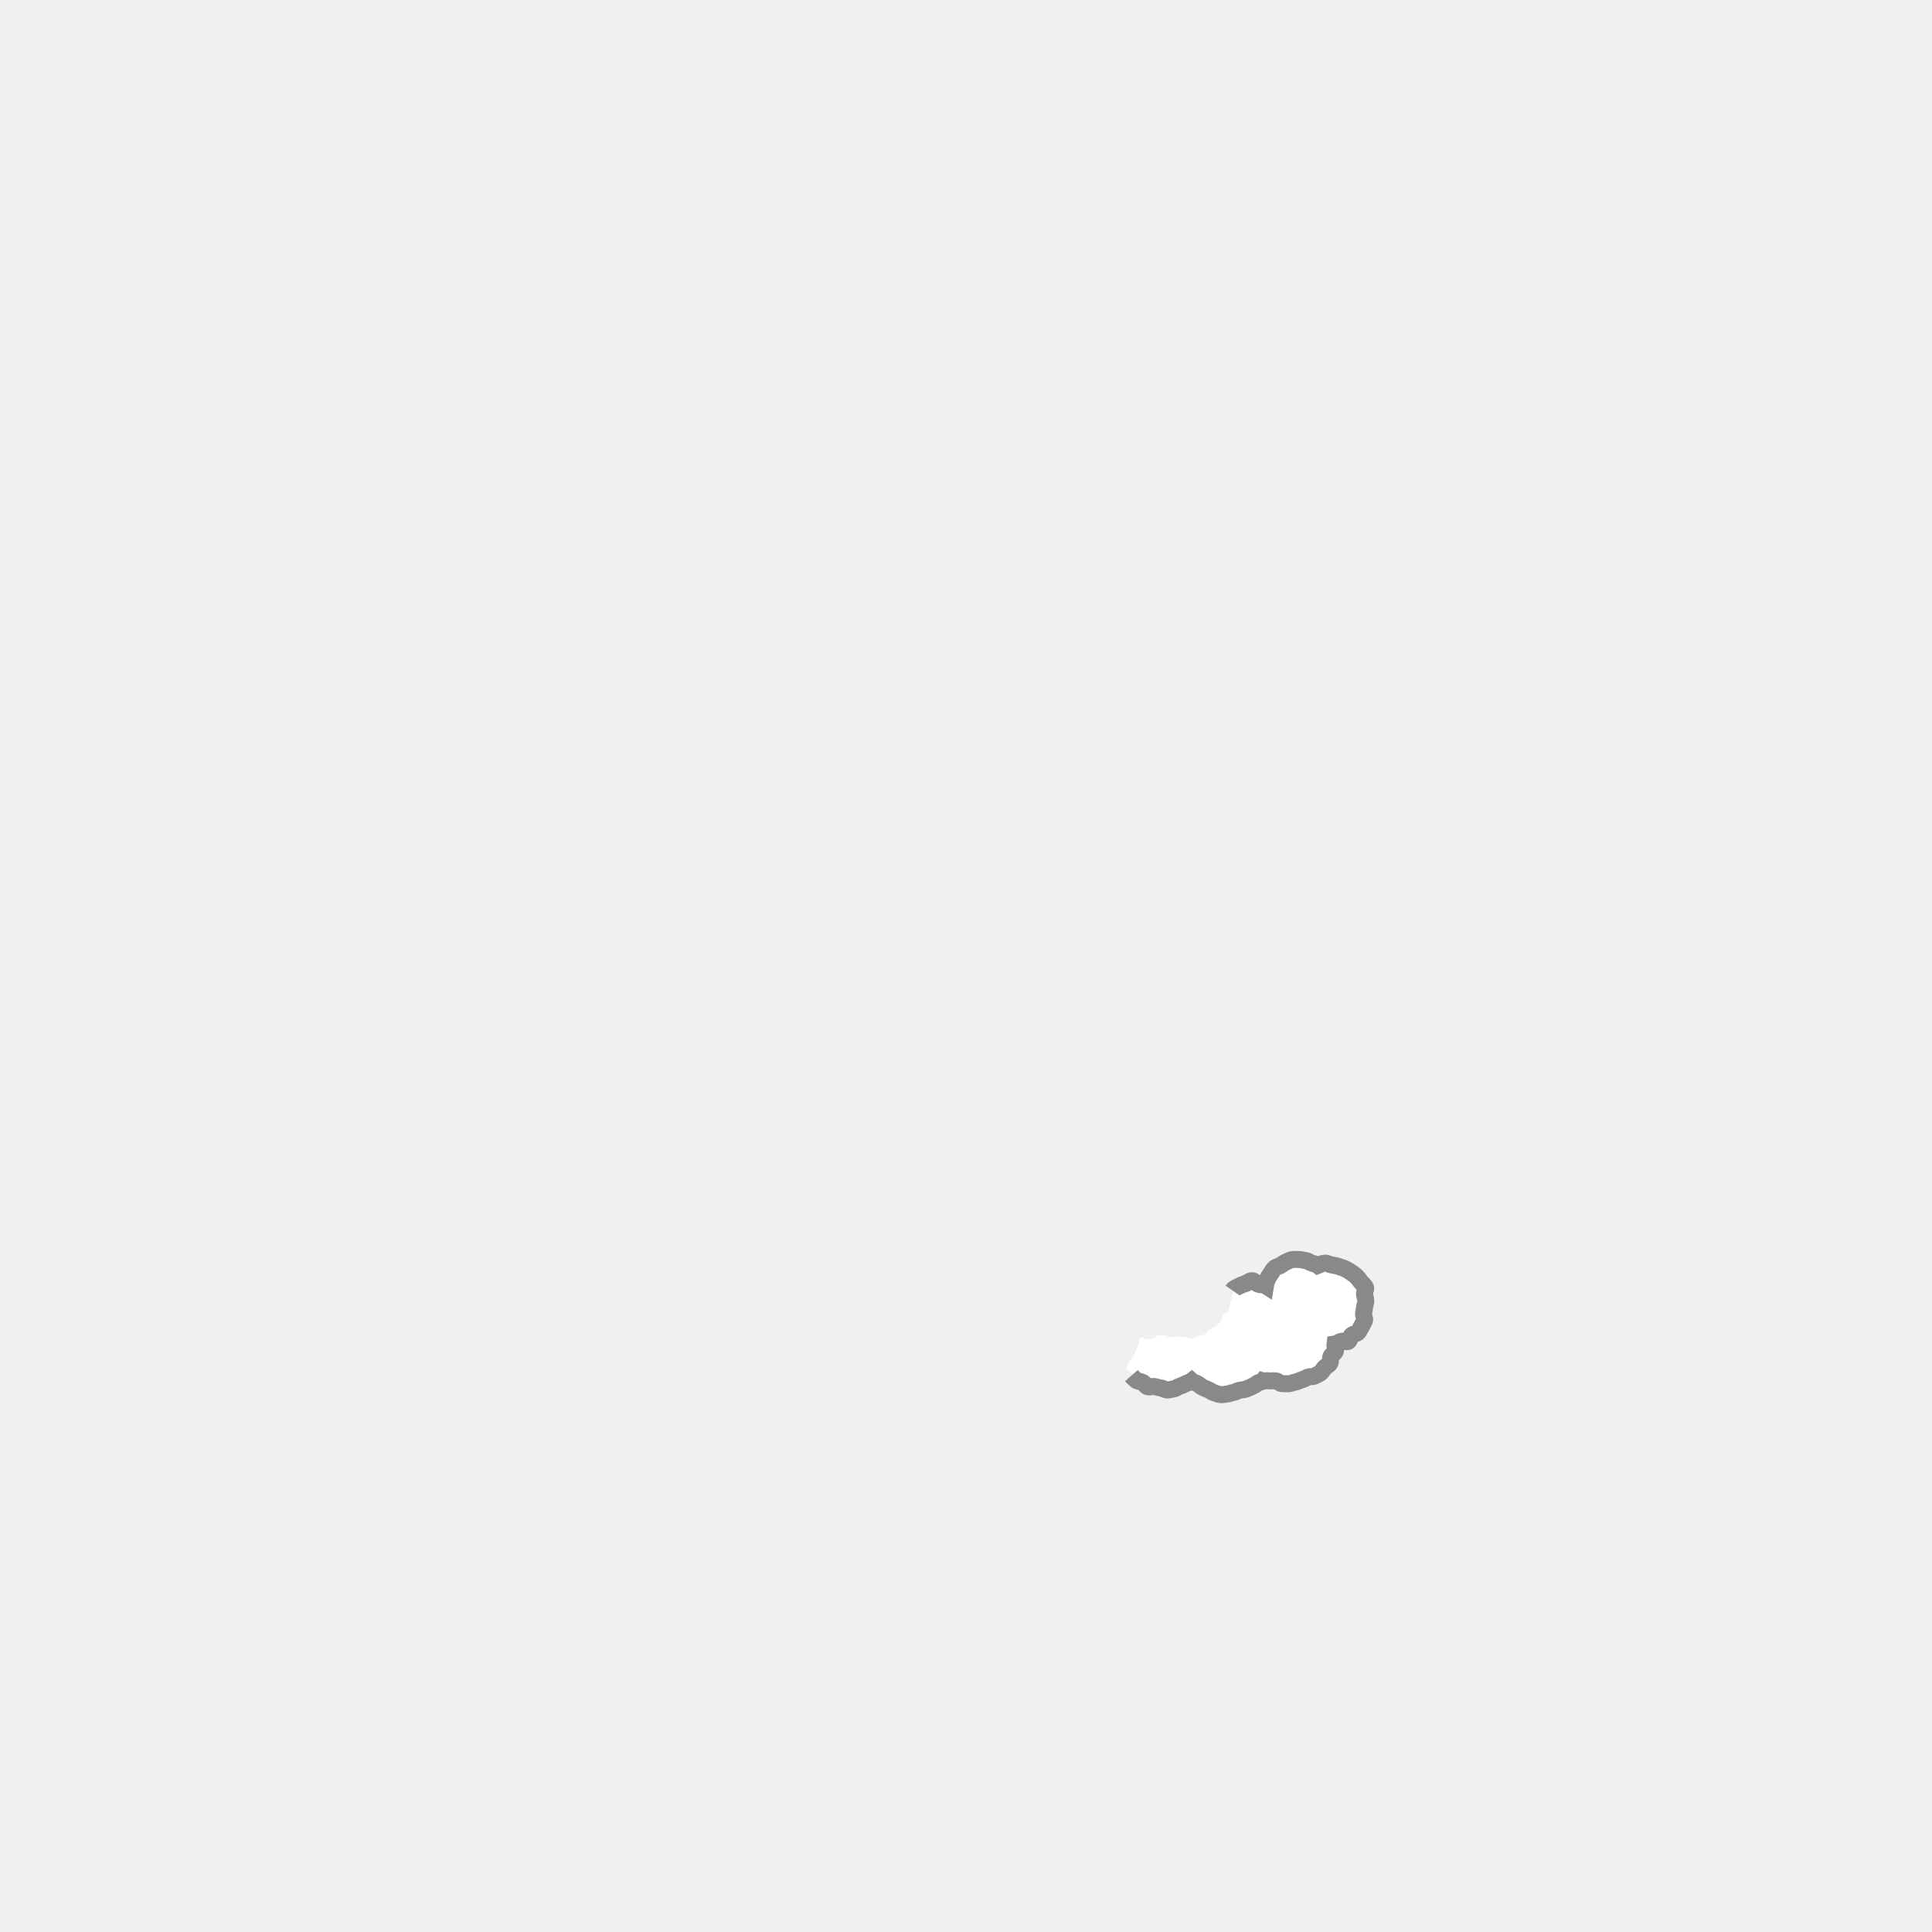
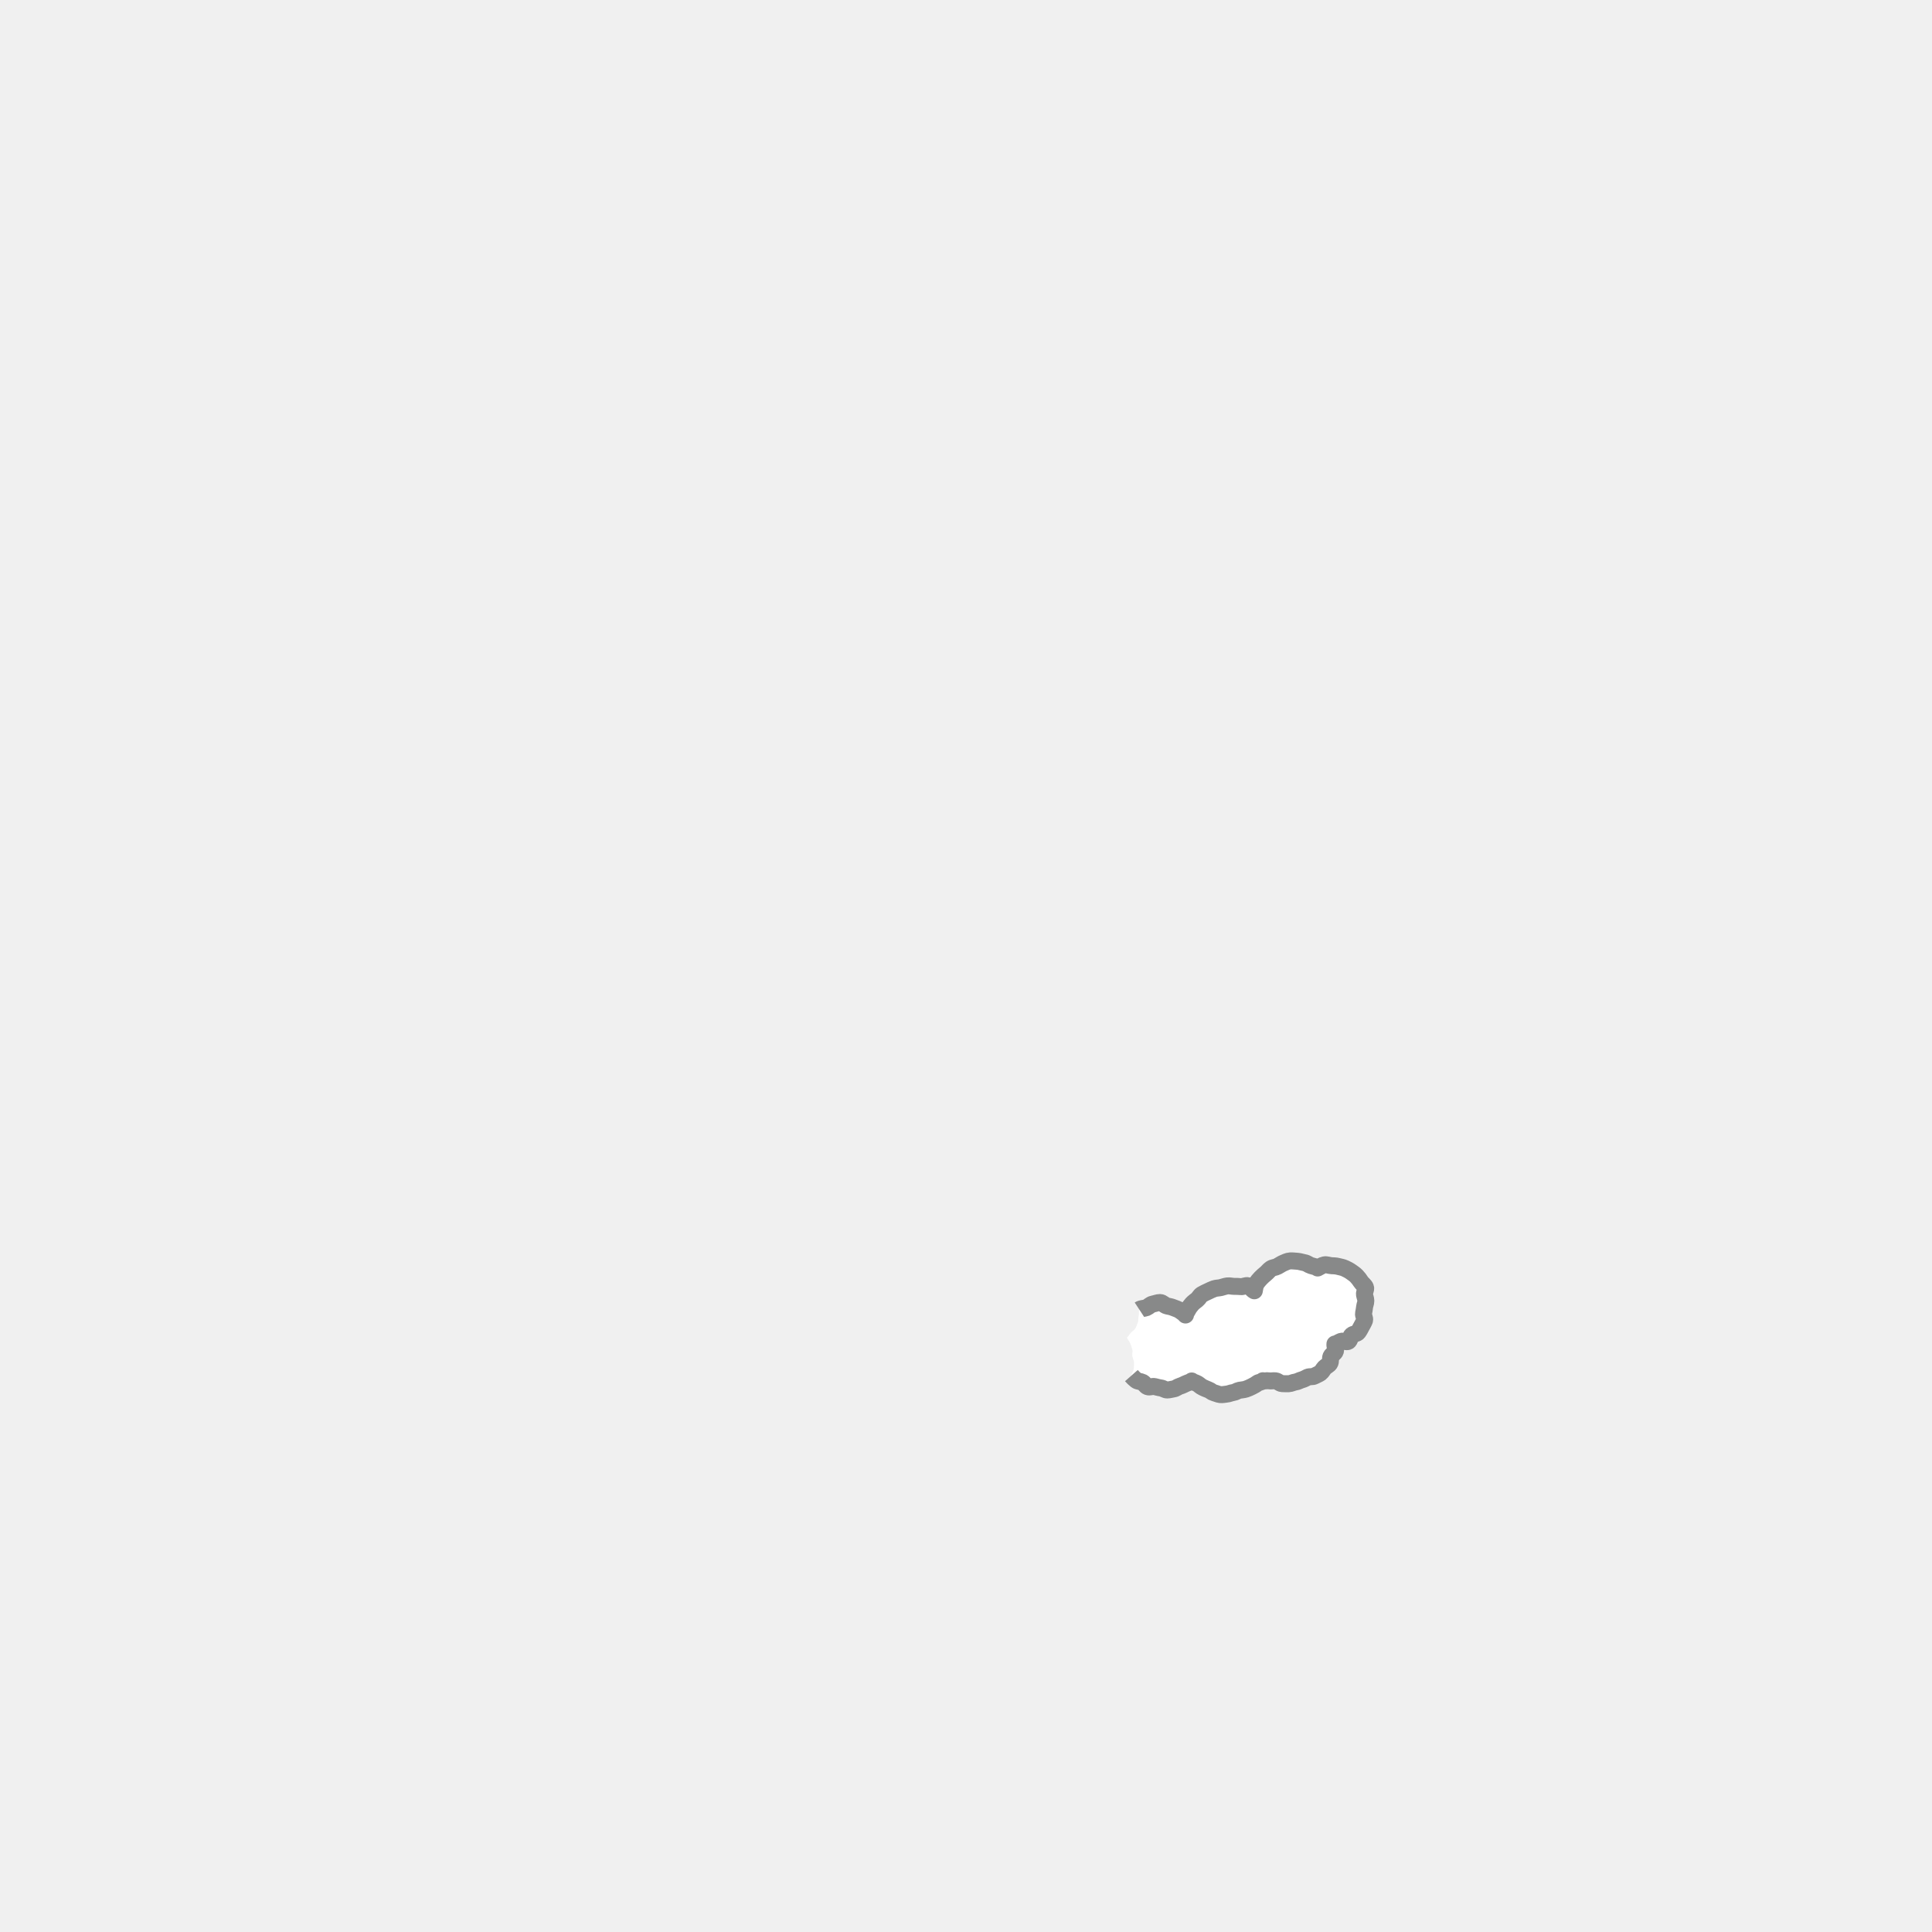
<svg xmlns="http://www.w3.org/2000/svg" id="_꼬리" data-name="꼬리" viewBox="0 0 512 512">
-   <path d="M361.32,341.41c-.21-.58-.3-1.21-.65-1.73s-.77-.96-1.21-1.41-.87-.88-1.38-1.25-1.22-.35-1.77-.64-1.05-.62-1.62-.82-1.16-.41-1.76-.51c-.64-.11-1.23-.4-1.83-.37-.65.03-1.27.3-1.82.52-.34-.3-.95-.39-1.61-.57-.51-.14-1.07-.17-1.67-.25-.56-.07-1.11-.84-1.68-.84s-1.22.24-1.76.3c-.66.07-1.13.61-1.57.79-.54.21-1.24.12-1.74.43s-.89.79-1.33,1.18-.57,1.03-.92,1.5-.55.95-.79,1.48-.75.96-.85,1.54c-.41-.26-1.07-.44-1.77-.61-.58-.14-1.21.03-1.84,0s-1.17.06-1.73.21c-.61.17-1.36,0-1.95.31s-.86.8-1.25,1.36c-.08.58-.23,1.11-.37,1.7s-.26,1.18-.45,1.75-.24,1.22-.49,1.76-1.15.75-1.45,1.26-.27,1.25-.64,1.72-.82.87-1.25,1.3-1.15.45-1.63.81-.71,1.03-1.24,1.33c-.51.29-1.18.15-1.79.29-.57.13-1.09.81-1.71.84s-1.21-.48-1.83-.49-1.2-.09-1.8-.13-1.24.26-1.82.23c-.63-.03-1.25-.55-1.81-.54-.79.03-.8-.01-1.59.03s-.75.81-1.55.86-.79.09-1.59.14-.96-.78-1.6-.31c-.72.53-.13.91-.5,1.73s-.33.83-.7,1.64-.38.81-.74,1.63-.83.61-1.2,1.43-.31.85-.47,1.73c.35.4.78.68,1.26,1.05.43.34.71.95,1.22,1.26.48.29.99.59,1.52.85s1.19.13,1.73.34,1.03.52,1.58.68,1.16.07,1.72.18,1.13.07,1.69.12,1.13.69,1.7.67c.59-.02,1.13-.46,1.68-.56.58-.11,1.06-.38,1.58-.59s1.14.13,1.58-.22c.37.34.92.1,1.44.41.45.27.78.86,1.3,1.1s1.06.36,1.59.54,1.04.48,1.58.61c.56.13,1.17-.02,1.7.04.59.07,1.14-.12,1.64-.16.54-.04,1.11-.17,1.72-.24.56-.07,1.2.25,1.78.13s1.18-.17,1.73-.35,1.15-.36,1.67-.63.74-1.01,1.2-1.37,1.04-.48,1.41-.95c.54.14,1.09.07,1.7.18.56.1,1.11.43,1.71.49s1.19-.15,1.78-.12,1.18.26,1.77.24,1.22.15,1.8.07,1.17-.4,1.72-.53c.6-.15,1.12-.47,1.63-.69.56-.24,1.08-.49,1.56-.76.53-.3,1.04-.58,1.48-.91.49-.37.88-.79,1.27-1.19.42-.43.81-.86,1.12-1.32.33-.49.8-.92,1.03-1.43.24-.54-.05-1.25.1-1.8s.34-1.27.43-1.83c.59-.09,1.31-.11,1.84-.3.56-.19,1.1-.35,1.59-.64s1.17-.41,1.59-.8.29-1.28.64-1.74.9-.74,1.18-1.24.36-1.07.56-1.61.97-.92,1.1-1.48-.56-1.26-.5-1.83.1-1.11.08-1.67.7-1.24.6-1.79c-.1-.58-.82-1.01-1.01-1.54Z" fill="#fff" />
-   <path d="M299.83,364.55c.37.42.8.86,1.27,1.22s1.16.29,1.68.56.82.97,1.37,1.17,1.25-.18,1.82-.05,1.08.3,1.66.37,1.13.55,1.7.54,1.16-.21,1.73-.29,1.05-.55,1.6-.71,1.03-.4,1.54-.65,1.16-.38,1.61-.74c.38.34,1.04.44,1.56.75.45.27.83.69,1.35.93s.98.47,1.51.65.97.68,1.5.81c.56.13,1.11.41,1.64.47.59.07,1.21-.08,1.72-.13.54-.04,1.11-.33,1.72-.41.56-.07,1.07-.48,1.65-.6s1.14-.12,1.69-.3,1.05-.41,1.57-.67,1-.51,1.46-.87,1.12-.23,1.49-.69c.54.14.97-.08,1.58.02.56.1,1.18-.07,1.78,0s1.13.71,1.72.74,1.21.05,1.79.03,1.18-.38,1.76-.45,1.13-.44,1.68-.58c.6-.15,1.06-.47,1.57-.7.56-.24,1.3-.03,1.78-.3.53-.3,1.13-.5,1.57-.82.49-.37.74-.99,1.12-1.39.42-.43,1.07-.69,1.38-1.15.33-.49.09-1.3.31-1.82.24-.54,1.04-.88,1.19-1.43s-.21-1.33-.13-1.89c.59-.09,1.1-.51,1.63-.7.56-.19,1.42.29,1.9,0s.52-1.24.94-1.62,1.32-.35,1.67-.81.63-1.02.9-1.53.6-1.04.8-1.58-.38-1.31-.26-1.87.21-1.08.27-1.65.35-1.11.34-1.68-.27-1.11-.36-1.66c-.1-.58.47-1.33.28-1.86-.21-.58-.9-.98-1.24-1.5s-.73-.99-1.17-1.43-.96-.76-1.47-1.13-1.04-.63-1.59-.92-1.15-.41-1.72-.61-1.17-.29-1.76-.39c-.64-.11-1.2-.52-1.8-.49-.65.03-1.28.37-1.83.59-.34-.3-.97-.39-1.63-.57-.51-.14-.99-.61-1.6-.68-.56-.07-1.15-.28-1.73-.29s-1.22-.06-1.76,0c-.66.07-1.22.44-1.66.62-.54.21-1,.58-1.5.9s-1.19.38-1.63.78-.69.99-1.04,1.46-.66.98-.9,1.51-.41,1.08-.5,1.65c-.41-.26-1.08-.18-1.78-.35-.58-.14-1.13-.95-1.76-.97s-1.26.65-1.81.8c-.62.17-1.19.41-1.79.73s-1.19.51-1.58,1.07" fill="none" stroke="#888989" stroke-miterlimit="10" stroke-width="4.5" />
+   <path d="M299.79,364.48c.37.42.83.93,1.3,1.29s1.16.29,1.68.56.82.97,1.37,1.17,1.25-.18,1.82-.05,1.08.3,1.66.37,1.13.55,1.7.54,1.16-.21,1.73-.29,1.05-.55,1.6-.71,1.03-.4,1.54-.65,1.16-.38,1.61-.74c.38.34,1.04.44,1.56.75.45.27.83.69,1.35.93s.98.47,1.51.65.97.68,1.5.81c.56.13,1.11.41,1.64.47.59.07,1.21-.08,1.72-.13.54-.04,1.11-.33,1.72-.41.56-.07,1.07-.48,1.65-.6s1.14-.12,1.69-.3,1.05-.41,1.57-.67,1-.51,1.46-.87,1.12-.23,1.49-.69c.54.14.97-.08,1.58.02.56.1,1.18-.07,1.78,0s1.13.71,1.72.74,1.21.05,1.79.03,1.18-.38,1.76-.45,1.13-.44,1.68-.58c.6-.15,1.06-.47,1.57-.7.56-.24,1.3-.03,1.78-.3.53-.3,1.13-.5,1.57-.82.49-.37.74-.99,1.12-1.39.42-.43,1.07-.69,1.38-1.15.33-.49.09-1.3.31-1.82.24-.54,1.04-.88,1.19-1.43s-.21-1.33-.13-1.89c.59-.09,1.1-.51,1.63-.7.56-.19,1.42.29,1.9,0s.52-1.24.94-1.62,1.32-.35,1.67-.81.63-1.02.9-1.53.6-1.04.8-1.58-.38-1.31-.26-1.87.21-1.08.27-1.65.35-1.11.34-1.68-.27-1.11-.36-1.66c-.1-.58.47-1.33.28-1.86-.21-.59-.9-1-1.23-1.54s-.72-1.02-1.15-1.48-.96-.79-1.47-1.16-1.06-.63-1.62-.9-1.16-.35-1.77-.51-1.17-.17-1.8-.2-1.25-.35-1.87-.22-1.2.54-1.78.83c-.35-.3-1.05-.42-1.78-.64-.55-.16-1.06-.66-1.72-.76-.61-.1-1.23-.34-1.85-.38-.65-.04-1.32-.13-1.9-.1-.74.04-1.36.4-1.82.58-.49.2-.99.56-1.58.88-.5.28-1.22.28-1.74.63s-.87.87-1.34,1.25-.94.8-1.35,1.22c-.44.46-.84.93-1.15,1.41-.36.55-.45,1.4-.55,1.95-.54-.27-1.09-1.17-1.67-1.34s-1.31.32-1.91.24-1.16-.06-1.77-.07-1.19-.19-1.79-.12-1.15.3-1.74.44-1.21.11-1.78.31-1.11.47-1.65.73-1.11.5-1.61.81c-.52.33-.77.98-1.22,1.34-.48.4-.96.7-1.34,1.13-.41.48-.77.9-1.03,1.41-.29.56-.66.97-.73,1.54-.4-.48-.9-.78-1.42-1.15s-1.11-.52-1.71-.77-1.15-.35-1.78-.48-1.18-.91-1.83-.91-1.29.29-1.93.41-1.09.71-1.69.96c-.57.23-1.37.2-1.92.56-.05.55-.02,1.18-.15,1.71s.02,1.18-.19,1.69-.4,1.07-.68,1.55-.88.75-1.22,1.19-.61.85-.99,1.26c.22.54.67.94.86,1.47s.42,1.1.57,1.64c.15.56-.11,1.23,0,1.77.1.58.42,1.13.45,1.68.03.58-.04,1.18-.09,1.74s-.51,1.15-.66,1.69Z" fill="#fff" />
+   <path d="M299.83,364.55c.37.42.8.86,1.27,1.22s1.16.29,1.68.56.82.97,1.37,1.17,1.25-.18,1.82-.05,1.08.3,1.66.37,1.13.55,1.7.54,1.16-.21,1.73-.29,1.05-.55,1.6-.71,1.03-.4,1.54-.65,1.16-.38,1.61-.74c.38.34,1.04.44,1.56.75.45.27.83.69,1.35.93s.98.47,1.51.65.97.68,1.5.81c.56.13,1.11.41,1.64.47.59.07,1.21-.08,1.72-.13.54-.04,1.11-.33,1.72-.41.56-.07,1.07-.48,1.65-.6s1.14-.12,1.69-.3,1.05-.41,1.57-.67,1-.51,1.46-.87,1.12-.23,1.49-.69c.54.14.97-.08,1.58.02.56.1,1.18-.07,1.78,0s1.13.71,1.72.74,1.21.05,1.79.03,1.18-.38,1.76-.45,1.13-.44,1.68-.58c.6-.15,1.06-.47,1.57-.7.56-.24,1.3-.03,1.78-.3.53-.3,1.13-.5,1.57-.82.49-.37.74-.99,1.12-1.39.42-.43,1.07-.69,1.38-1.15.33-.49.09-1.3.31-1.82.24-.54,1.04-.88,1.19-1.43s-.21-1.33-.13-1.89c.59-.09,1.1-.51,1.63-.7.56-.19,1.42.29,1.9,0s.52-1.24.94-1.62,1.32-.35,1.67-.81.63-1.02.9-1.53.6-1.04.8-1.58-.38-1.31-.26-1.87.21-1.08.27-1.65.35-1.11.34-1.68-.27-1.11-.36-1.66c-.1-.58.47-1.33.28-1.86-.21-.59-.9-1-1.23-1.54s-.72-1.02-1.15-1.48-.96-.79-1.47-1.16-1.06-.63-1.62-.9-1.16-.35-1.77-.51-1.17-.17-1.8-.2-1.25-.35-1.87-.22-1.2.54-1.78.83c-.35-.3-1.05-.42-1.78-.64-.55-.16-1.06-.66-1.72-.76-.61-.1-1.23-.34-1.85-.38-.65-.04-1.32-.13-1.9-.1-.74.04-1.36.4-1.82.58-.49.2-.99.56-1.58.88-.5.28-1.22.28-1.74.63s-.87.87-1.34,1.25-.94.8-1.35,1.22c-.44.46-.84.93-1.15,1.41-.36.55-.45,1.4-.55,1.95-.54-.27-1.09-1.17-1.67-1.34s-1.31.32-1.91.24-1.16-.06-1.77-.07-1.19-.19-1.79-.12-1.15.3-1.74.44-1.21.11-1.78.31-1.11.47-1.65.73-1.11.5-1.61.81c-.52.33-.77.98-1.22,1.34-.48.4-.96.7-1.34,1.13-.41.48-.77.9-1.03,1.41-.29.56-.66.97-.73,1.54-.4-.48-.9-.78-1.42-1.15s-1.11-.52-1.71-.77-1.15-.35-1.78-.48-1.18-.91-1.83-.91-1.29.29-1.93.41-1.09.71-1.69.96c-.57.23-1.32.15-1.87.51" fill="none" stroke="#888989" stroke-linejoin="round" stroke-width="4.5" />
</svg>
